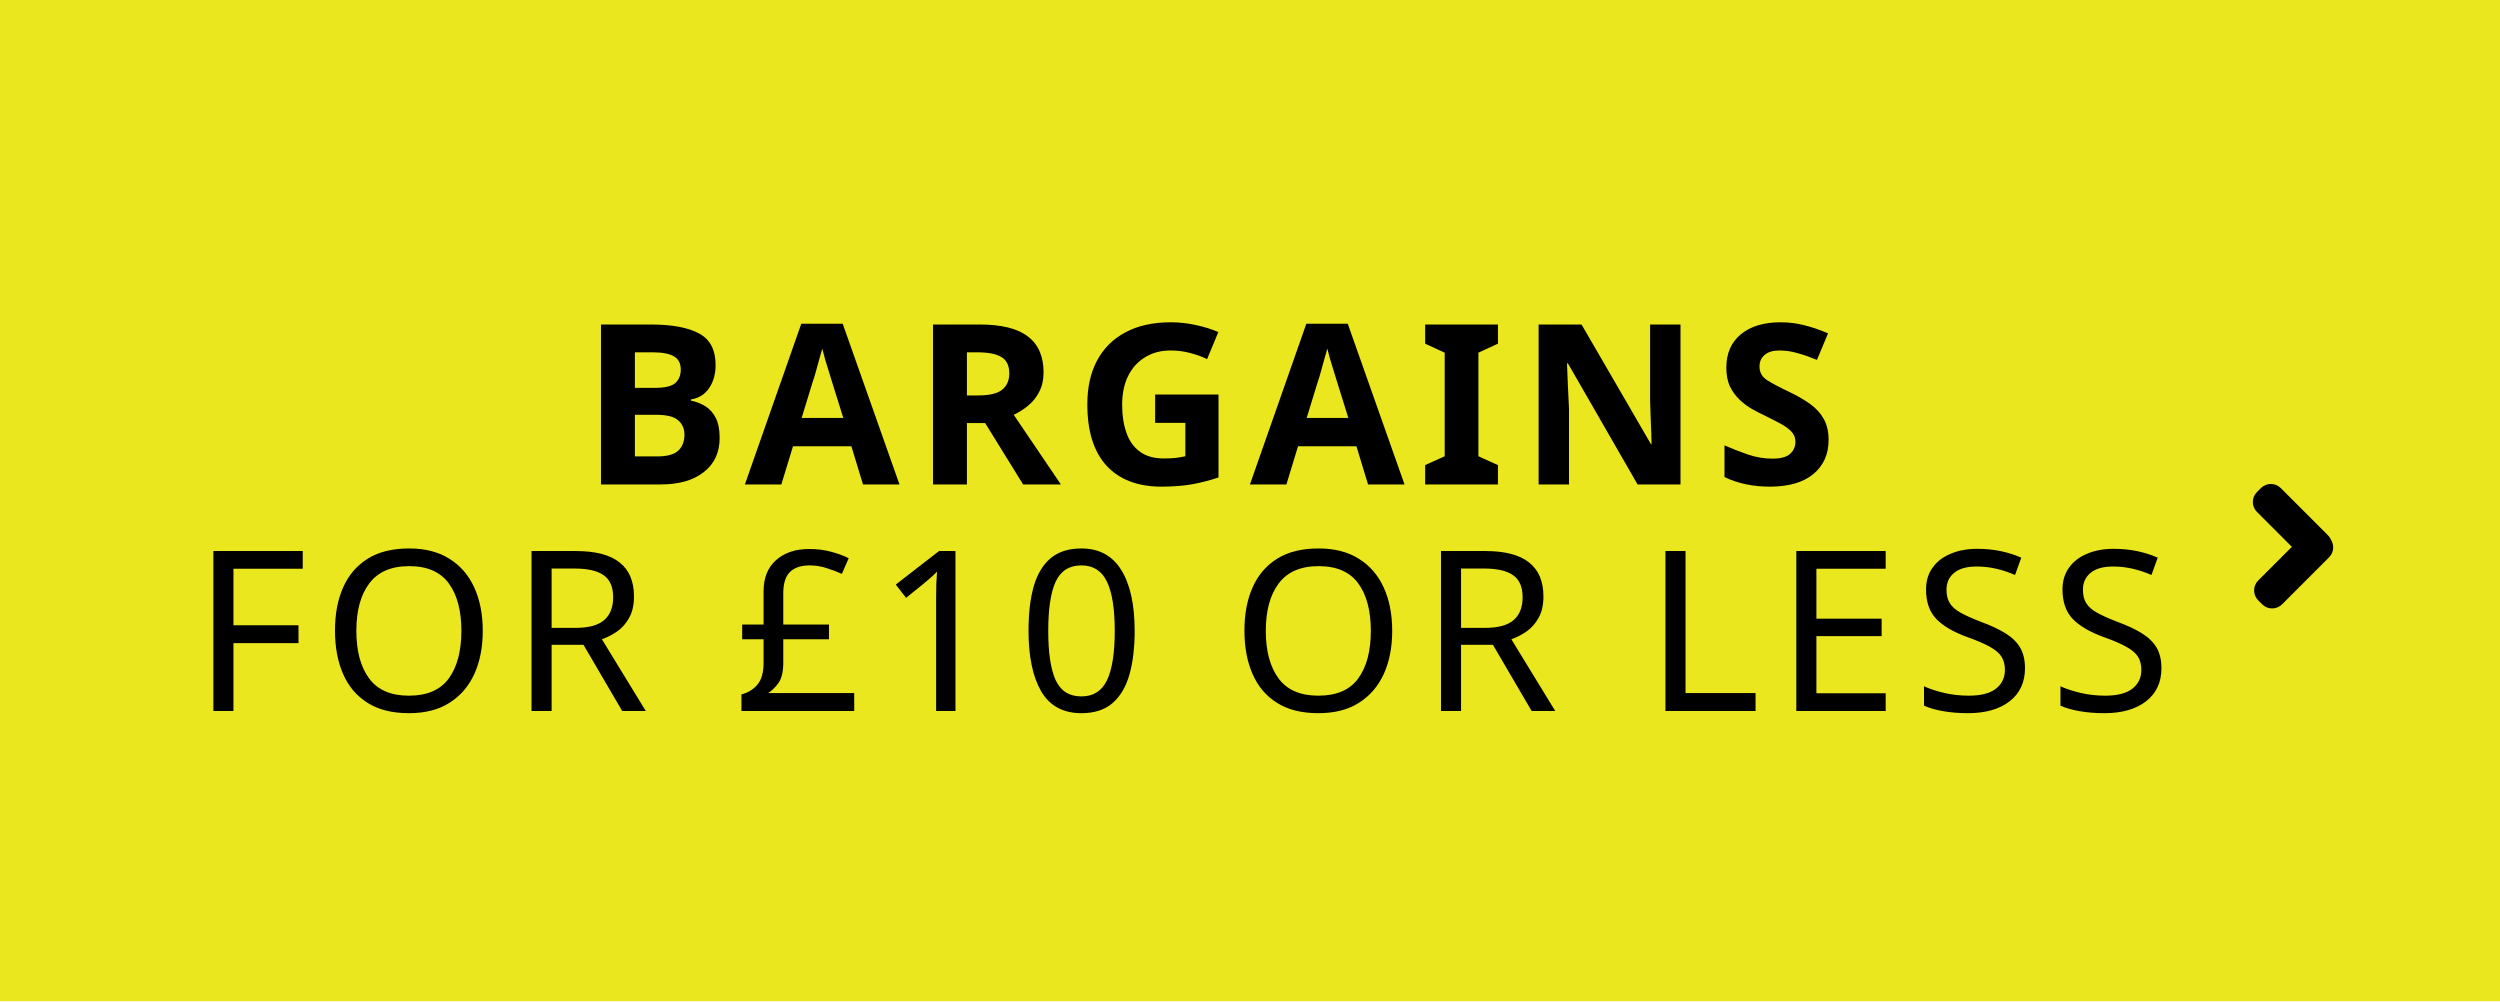
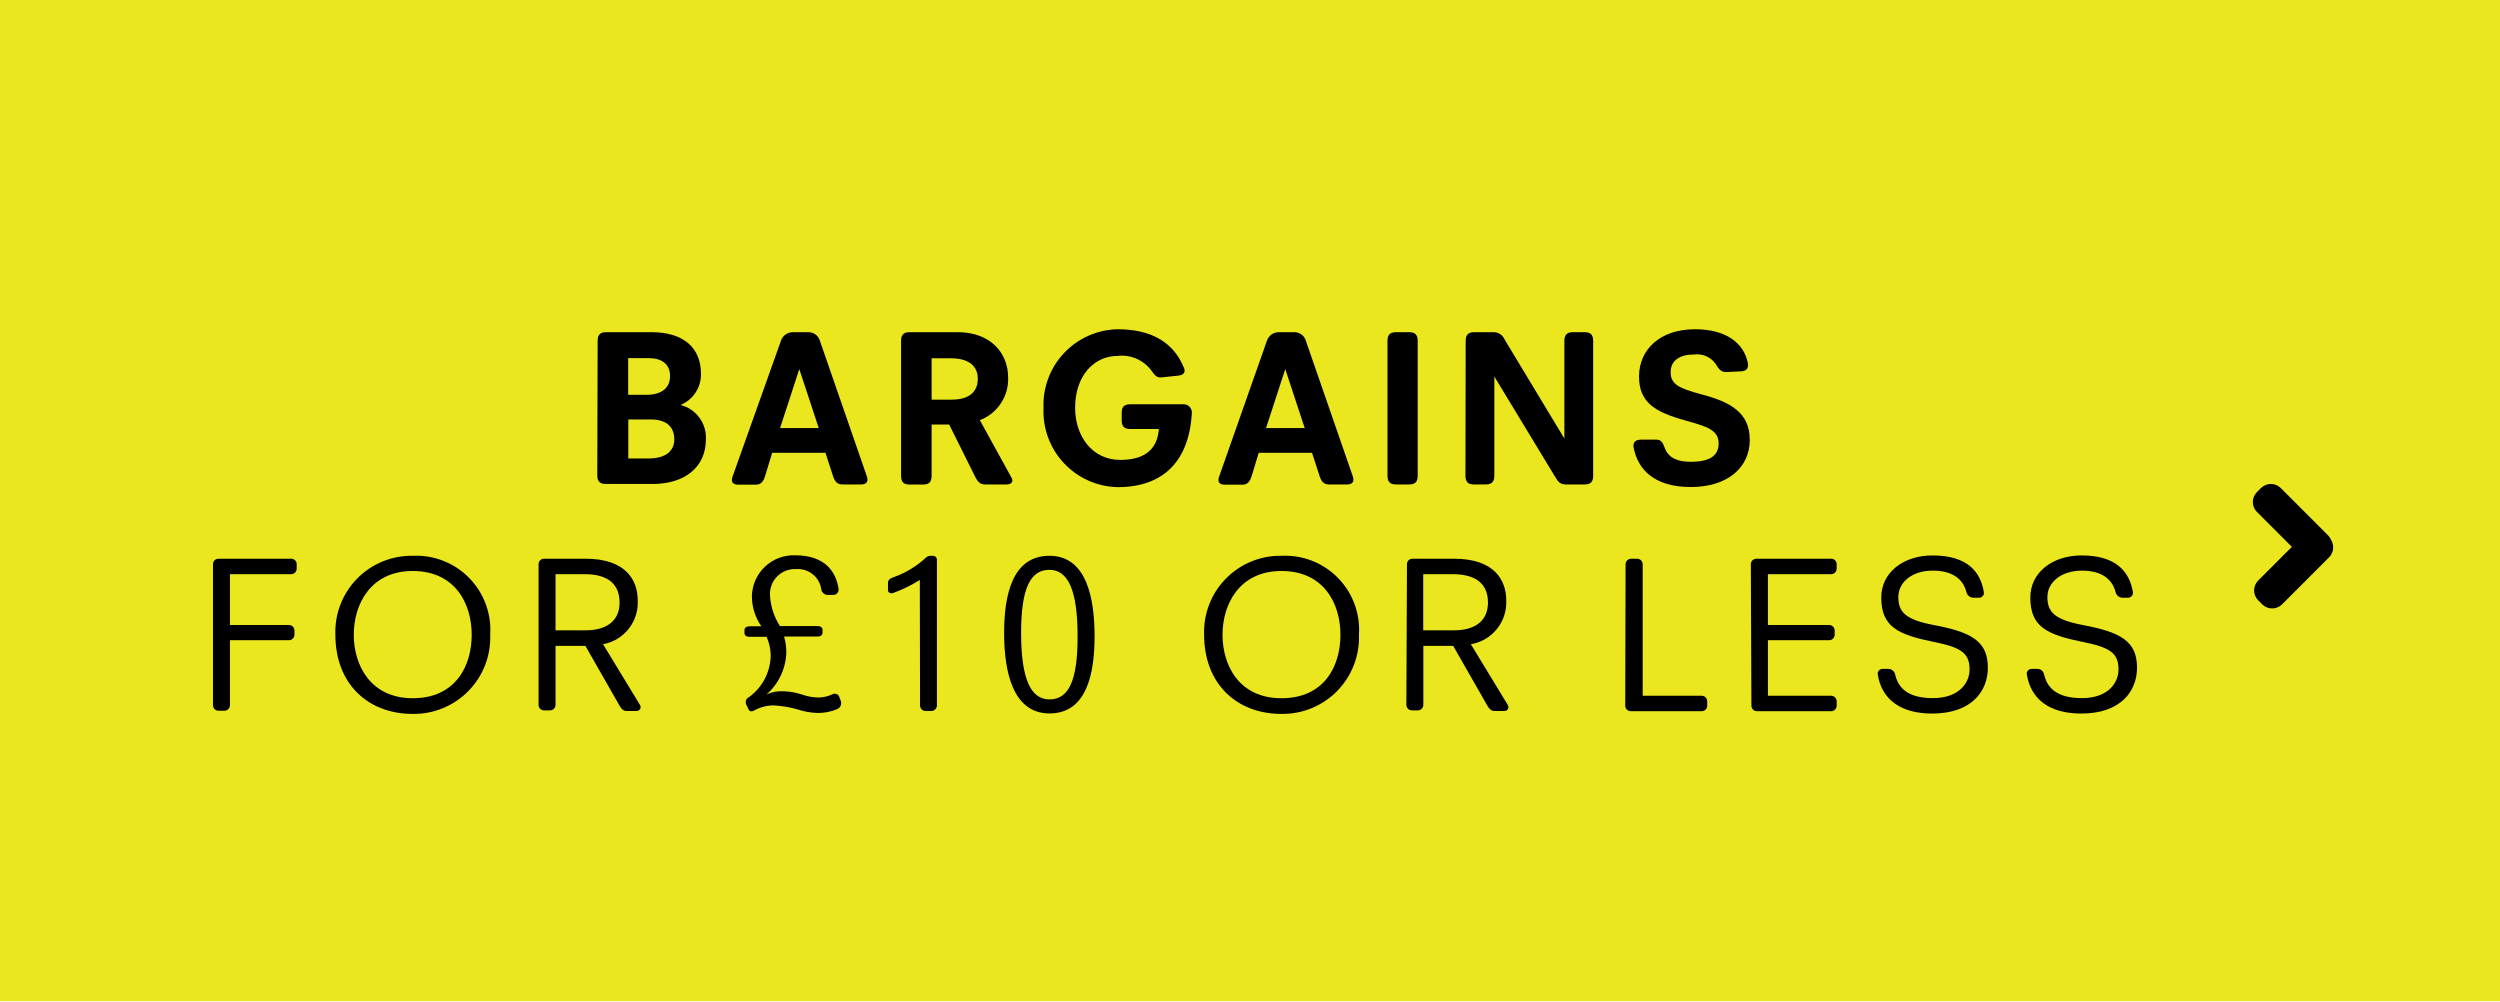
<svg xmlns="http://www.w3.org/2000/svg" id="Layer_1" data-name="Layer 1" viewBox="0 0 212 84.9">
  <defs>
-     <style>.cls-1{fill:#ebe71e;}.cls-2,.cls-3{font-size:19px;letter-spacing:0.06em;}.cls-2{font-family:NeuzeitOfficeSRPro-Bold, Neuzeit Office SR Pro;font-weight:700;}.cls-3{font-family:NeuzeitOfficeSRPro-Regular, Neuzeit Office SR Pro;}</style>
+     <style>.cls-1{fill:#ebe71e;}</style>
  </defs>
  <rect class="cls-1" width="212" height="84.9" />
-   <text class="cls-2" transform="translate(49.26 41.08)">BARGAINS</text>
+   <path d="M50.68,28.89c0-.59.32-.72.72-.72h3.86c2.76,0,4.18,1.38,4.18,3.51a2.79,2.79,0,0,1-1.73,2.66v0a2.86,2.86,0,0,1,2.15,2.92c0,2.38-1.83,3.78-4.49,3.78h-4c-.4,0-.72-.13-.72-.72Zm4.14,4.59c1.22,0,2-.53,2-1.59s-.76-1.52-1.81-1.52H53.27v3.11Zm.14,5.4c1.61,0,2.22-.72,2.22-1.63s-.51-1.68-2-1.68h-1.9v3.31Z" />
+   <path d="M66.24,28.85a1.06,1.06,0,0,1,1-.68h1.27a1,1,0,0,1,1,.68l4,11.55c.17.51-.11.68-.47.68H71.41c-.42,0-.63-.28-.76-.68l-.65-2H65.48l-.61,2c-.13.42-.34.7-.76.7H62.6c-.37,0-.67-.17-.48-.68Zm3.19,7.45-1.65-5h0l-1.63,5Z" />
+   <path d="M76.41,28.89c0-.59.32-.72.72-.72h4.1c2.72,0,4.26,1.72,4.26,3.85a3.72,3.72,0,0,1-2.4,3.61l2.66,4.83a.6.6,0,0,1,.1.28c0,.17-.13.34-.51.34H83.53c-.44,0-.64-.26-.83-.64L80.49,36H79v4.37c0,.59-.32.72-.72.72H77.13c-.4,0-.72-.13-.72-.72Zm4.29,5c1.77,0,2.22-.93,2.22-1.76s-.47-1.75-2.3-1.75H79v3.51Z" />
+   <path d="M94.78,27.92c3.63,0,5,1.8,5.58,3.19.18.32.14.67-.41.74L98.52,32c-.45.06-.62-.21-.89-.59a3.14,3.14,0,0,0-2.85-1.23c-2,0-3.61,1.67-3.61,4.4C91.17,37,92.63,39,95,39s3.17-1.18,3.27-2.62H95.84c-.59,0-.72-.32-.72-.72V35c0-.4.13-.72.72-.72h4.54a.7.7,0,0,1,.69.72c-.23,4.16-2.47,6.31-6.29,6.31a6.43,6.43,0,0,1-6.29-6.71A6.42,6.42,0,0,1,94.78,27.92Z" />
+   <path d="M107.45,28.85a1.06,1.06,0,0,1,1-.68h1.27a1,1,0,0,1,1,.68l4,11.55c.17.51-.11.68-.47.68h-1.58c-.42,0-.63-.28-.76-.68l-.65-2h-4.52l-.61,2c-.13.42-.34.7-.76.7h-1.51c-.37,0-.67-.17-.48-.68Zm3.19,7.45-1.65-5h0l-1.63,5Z" />
+   <path d="M117.66,28.89c0-.59.32-.72.72-.72h1.12c.4,0,.72.13.72.72V40.36c0,.59-.32.72-.72.72h-1.12c-.4,0-.72-.13-.72-.72Z" />
+   <path d="M124.29,28.89c0-.59.32-.72.72-.72h1.67a1,1,0,0,1,.91.62l5.07,8.4h0v-8.3c0-.59.33-.72.72-.72h1c.4,0,.72.13.72.72V40.36c0,.59-.32.72-.72.72h-1.63c-.44,0-.63-.24-.86-.62l-5.17-8.53h0v8.43c0,.59-.33.72-.73.72h-1c-.4,0-.72-.13-.72-.72Z" />
+   <path d="M139.13,37.28l1.31,0c.43,0,.57.26.72.68.32.89,1.12,1.2,2.22,1.2,1.46,0,2.36-.42,2.36-1.56s-1-1.43-2.81-1.94c-2.61-.72-3.94-1.54-3.94-3.74s1.69-4,4.75-4c2.7,0,4.14,1.23,4.47,2.83.07.38,0,.72-.59.74l-1.24.06c-.47,0-.64-.27-.89-.69a1.93,1.93,0,0,0-1.82-.8c-1.22,0-2,.5-2,1.51s.71,1.36,2.57,1.86c2.47.64,4.14,1.54,4.14,3.87s-1.86,4-5,4-4.48-1.52-4.84-3.3C138.46,37.64,138.56,37.3,139.13,37.28Z" />
  <rect x="192.96" y="40.38" width="2.86" height="8.02" rx="1.19" ry="1.19" transform="translate(25.55 150.46) rotate(-45)" />
  <rect x="193.07" y="44.23" width="2.86" height="8.02" rx="1.19" ry="1.19" transform="translate(91.08 -123.4) rotate(45)" />
-   <text class="cls-3" transform="translate(16.25 60.29)">FOR £10 OR LESS</text>
+   <path d="M18.06,47.85a.46.46,0,0,1,.47-.47h6.16a.46.46,0,0,1,.47.47v.36a.47.47,0,0,1-.47.48H19.5V53h5a.47.47,0,0,1,.47.47v.34a.47.47,0,0,1-.47.48h-5v5.51a.47.47,0,0,1-.47.47h-.5a.47.47,0,0,1-.47-.47Z" />
+   <path d="M35,47.13a6.29,6.29,0,0,1,6.57,6.7A6.48,6.48,0,0,1,35,60.54c-3.8,0-6.56-2.55-6.56-6.71A6.46,6.46,0,0,1,35,47.13Zm0,12.08c3.62,0,5-2.72,5-5.38s-1.42-5.41-5-5.41-5,2.83-5,5.41S31.42,59.21,35,59.21Z" />
+   <path d="M45.67,47.85a.46.46,0,0,1,.47-.47h3.53c3.42,0,4.41,1.84,4.41,3.53a3.59,3.59,0,0,1-2.94,3.72l3.13,5.15a.33.33,0,0,1-.32.51h-.82c-.28,0-.42-.17-.57-.41l-2.92-5.11H47.11v5a.47.47,0,0,1-.48.47h-.49a.46.46,0,0,1-.47-.47Zm4,5.6c1.73,0,2.87-.77,2.87-2.35,0-1.9-1.44-2.41-2.94-2.41H47.11v4.76Z" />
+   <path d="M63.28,59.74a.47.47,0,0,1,.23-.62,4.45,4.45,0,0,0,1.84-3.37A3.86,3.86,0,0,0,65,54H63.56c-.24,0-.43-.09-.43-.34v-.23c0-.22.19-.32.43-.32h1a4.48,4.48,0,0,1-.8-2.56,3.54,3.54,0,0,1,3.67-3.46c2.58,0,3.48,1.44,3.68,2.85a.45.45,0,0,1-.41.51l-.48,0a.56.56,0,0,1-.57-.44,2,2,0,0,0-2.13-1.75,2.11,2.11,0,0,0-2.22,2.29,5.32,5.32,0,0,0,.84,2.54h3.19c.23,0,.42.1.42.32v.23c0,.25-.19.34-.42.34H66.49a4.69,4.69,0,0,1,.19,1.35A4.93,4.93,0,0,1,65,58.89l0,0a3,3,0,0,1,1.46-.27,5.48,5.48,0,0,1,1.56.28,4.45,4.45,0,0,0,1.39.25,2.92,2.92,0,0,0,1.19-.28.41.41,0,0,1,.57.22l.14.38a.55.55,0,0,1-.29.65,4.09,4.09,0,0,1-1.71.34,5.94,5.94,0,0,1-1.67-.3,9,9,0,0,0-2-.34,3.32,3.32,0,0,0-1.63.4c-.21.13-.42.17-.53-.06Z" />
+   <path d="M78,49.18a12,12,0,0,1-2.24,1.1c-.23.08-.46,0-.46-.26v-.57c0-.29.19-.4.46-.5a7.83,7.83,0,0,0,2.62-1.54c.19-.17.29-.28.53-.28h.21a.34.34,0,0,1,.33.38V59.82a.47.47,0,0,1-.48.47H78.5a.47.47,0,0,1-.48-.47Z" />
+   <path d="M85.15,53.68c0-3.15.66-6.55,3.84-6.55s3.83,3.65,3.83,6.82S92.16,60.5,89,60.5,85.15,56.86,85.15,53.68Zm6.23.27c0-3.88-.8-5.63-2.39-5.63s-2.4,1.51-2.4,5.36.8,5.63,2.4,5.63S91.38,57.8,91.38,54Z" />
+   <path d="M108.67,47.13a6.28,6.28,0,0,1,6.57,6.7,6.48,6.48,0,0,1-6.57,6.71c-3.8,0-6.56-2.55-6.56-6.71A6.46,6.46,0,0,1,108.67,47.13Zm0,12.08c3.63,0,5-2.72,5-5.38s-1.42-5.41-5-5.41-5,2.83-5,5.41S105.06,59.21,108.67,59.21Z" />
+   <path d="M119.31,47.85a.46.46,0,0,1,.47-.47h3.54c3.42,0,4.41,1.84,4.41,3.53a3.6,3.6,0,0,1-3,3.72l3.13,5.15a.33.33,0,0,1-.32.51h-.81c-.29,0-.42-.17-.58-.41l-2.92-5.11h-2.53v5a.47.47,0,0,1-.47.47h-.5a.47.47,0,0,1-.47-.47Zm4,5.6c1.73,0,2.87-.77,2.87-2.35,0-1.9-1.45-2.41-3-2.41h-2.49v4.76Z" />
+   <path d="M137.85,47.85a.47.47,0,0,1,.48-.47h.49a.47.47,0,0,1,.48.47V59h5a.47.47,0,0,1,.47.48v.36a.46.46,0,0,1-.47.47h-6a.47.47,0,0,1-.48-.47Z" />
+   <path d="M148.47,47.85a.47.47,0,0,1,.48-.47h6.33a.46.46,0,0,1,.47.47v.36a.47.47,0,0,1-.47.48h-5.36V53h5.18a.47.47,0,0,1,.48.47v.34a.47.47,0,0,1-.48.48h-5.18V59h5.36a.47.47,0,0,1,.47.48v.36a.47.47,0,0,1-.47.47H149a.47.47,0,0,1-.48-.47Z" />
+   <path d="M159.63,56.72h.49a.6.6,0,0,1,.59.48c.32,1.44,1.48,2,3.21,2,2.2,0,3.1-1.29,3.1-2.43,0-1.43-.78-1.88-3.06-2.34-3-.61-4.43-1.27-4.43-3.76,0-2.11,1.86-3.57,4.35-3.57,2.93,0,4.07,1.37,4.35,3.11a.41.41,0,0,1-.4.48h-.47a.63.63,0,0,1-.61-.48c-.25-1-1.06-1.82-2.85-1.82s-2.92,1-2.92,2.24.56,1.9,2.94,2.36c3.27.61,4.65,1.38,4.65,3.63,0,2-1.38,3.89-4.73,3.89-2.73,0-4.29-1.25-4.61-3.34A.41.41,0,0,1,159.63,56.72Z" />
+   <path d="M172.26,56.72h.5a.58.58,0,0,1,.58.48c.33,1.44,1.49,2,3.21,2,2.21,0,3.1-1.29,3.1-2.43,0-1.43-.78-1.88-3.06-2.34-3-.61-4.42-1.27-4.42-3.76,0-2.11,1.86-3.57,4.35-3.57,2.92,0,4.06,1.37,4.35,3.11a.42.42,0,0,1-.4.48H180a.62.62,0,0,1-.6-.48c-.25-1-1.07-1.82-2.85-1.82s-2.93,1-2.93,2.24.57,1.9,2.94,2.36c3.27.61,4.66,1.38,4.66,3.63,0,2-1.39,3.89-4.73,3.89-2.74,0-4.29-1.25-4.62-3.34A.41.41,0,0,1,172.26,56.72Z" />
</svg>
